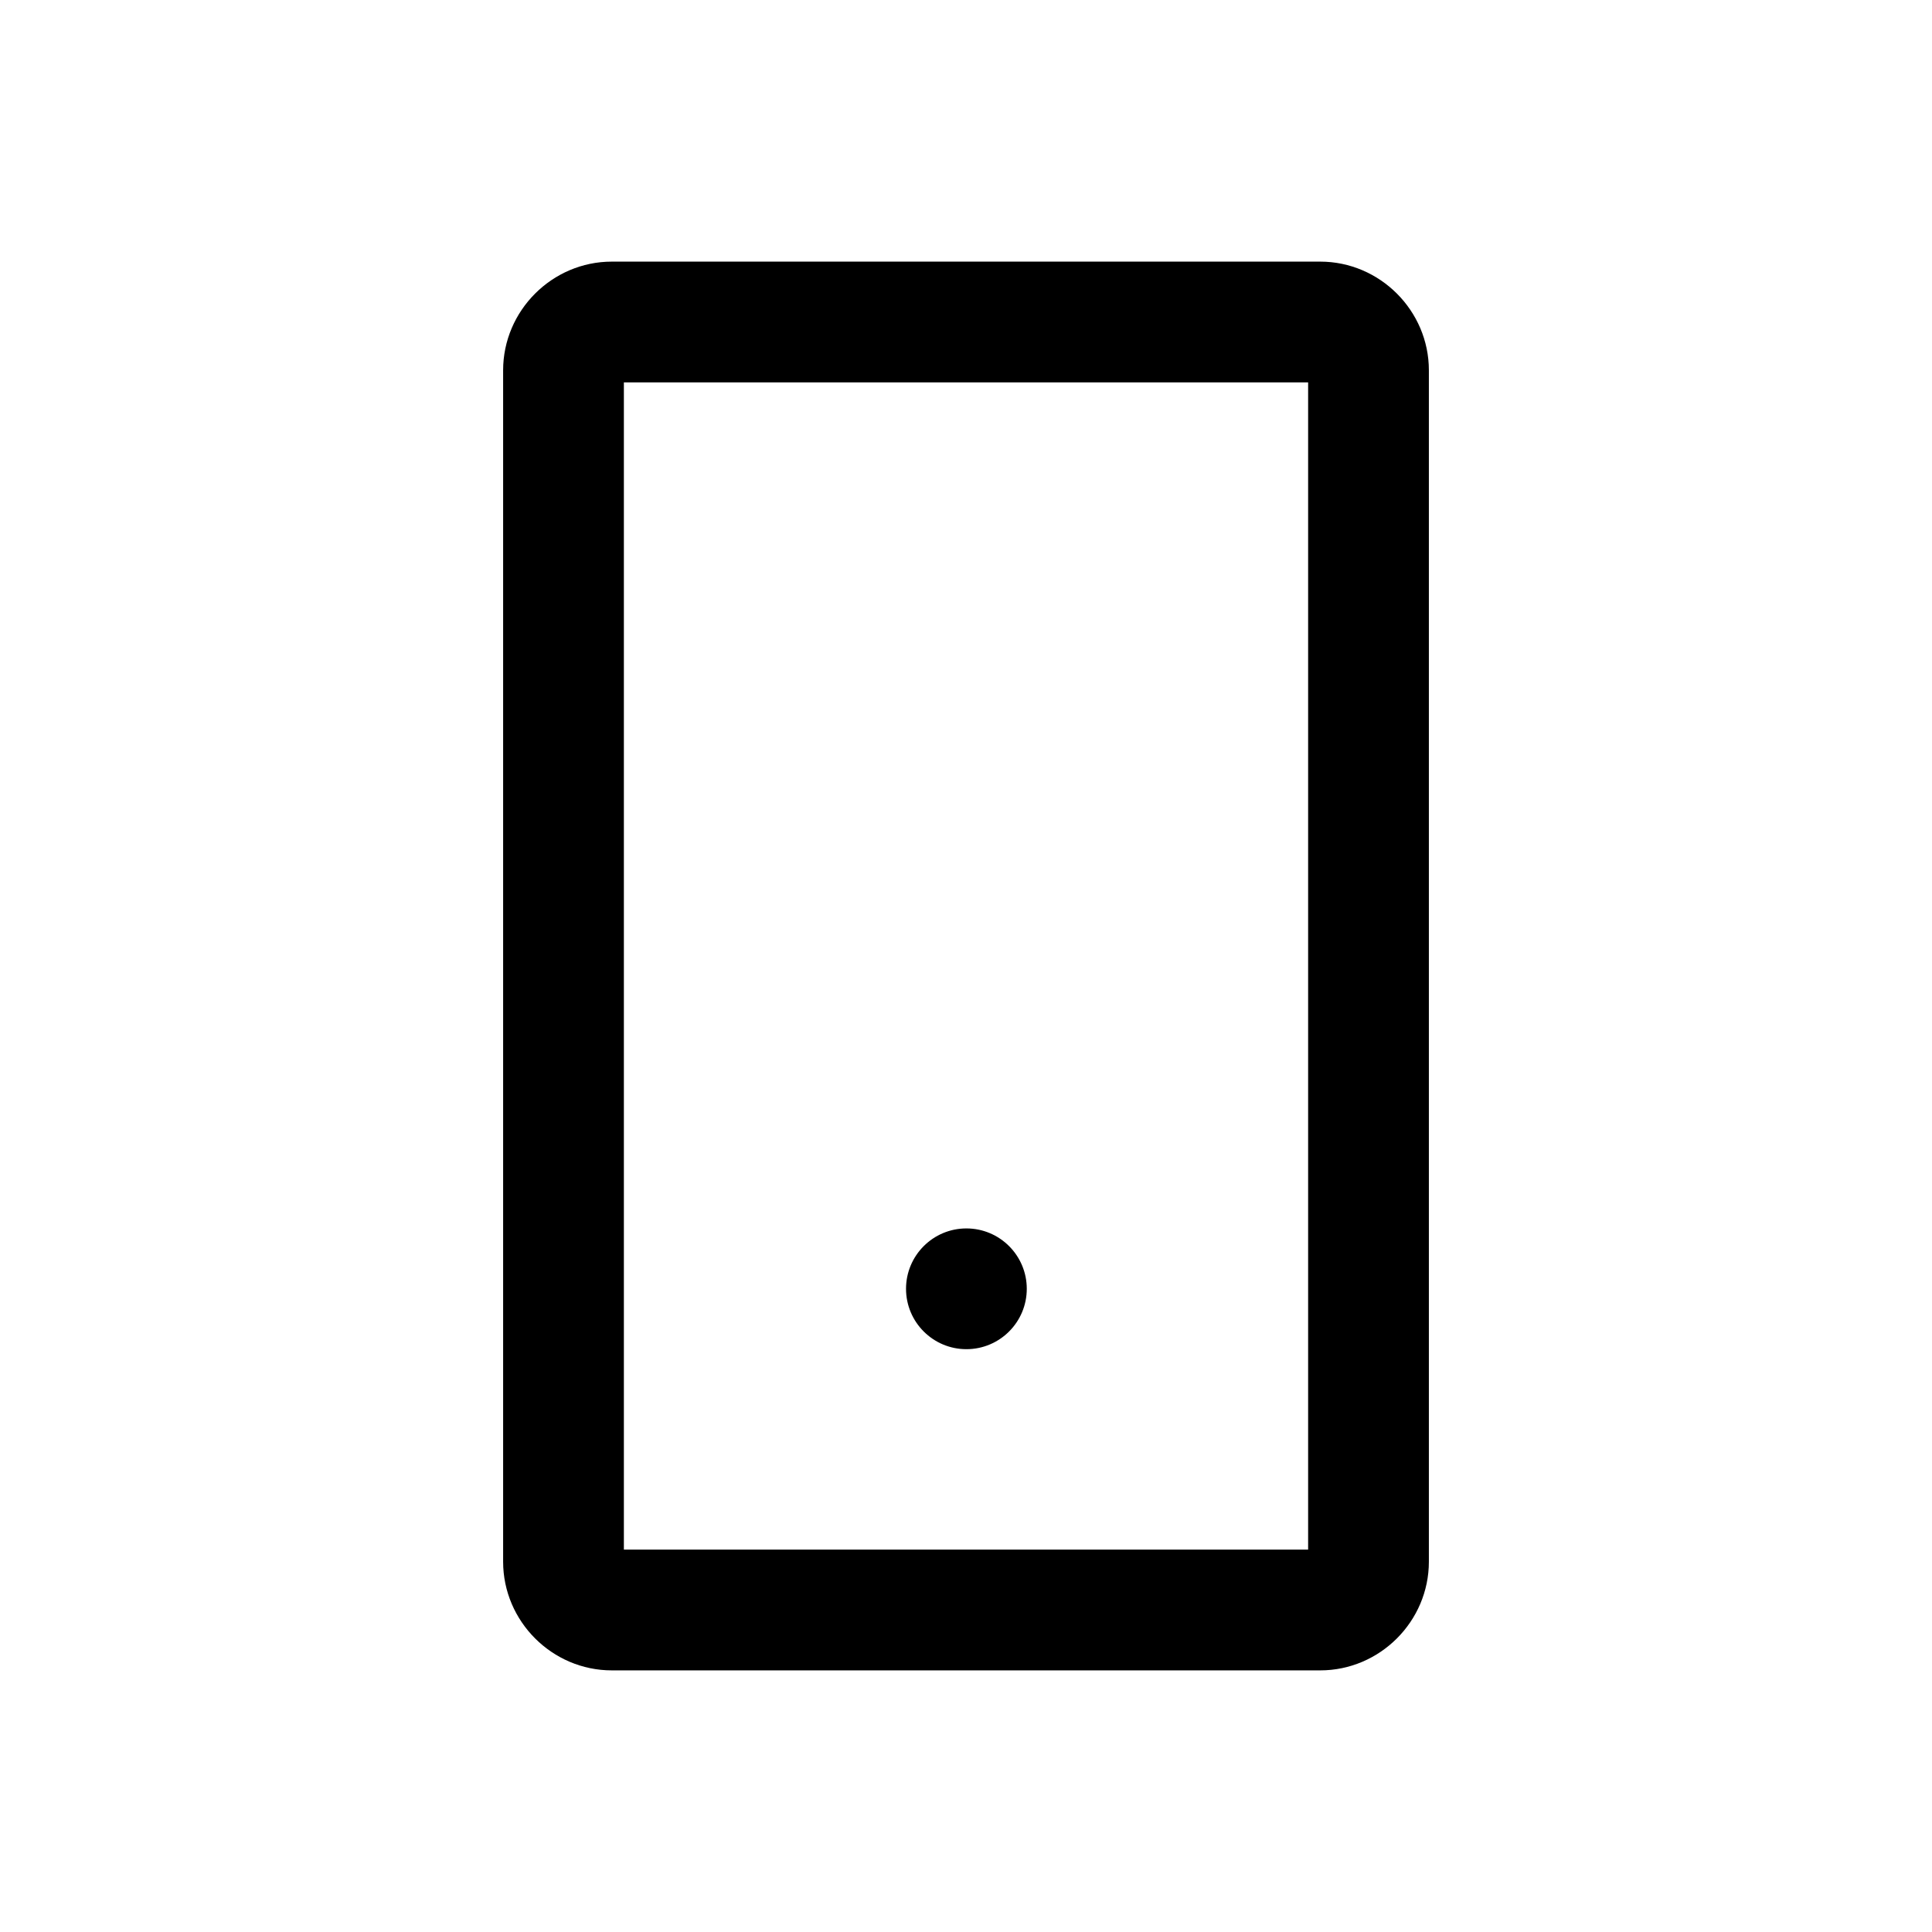
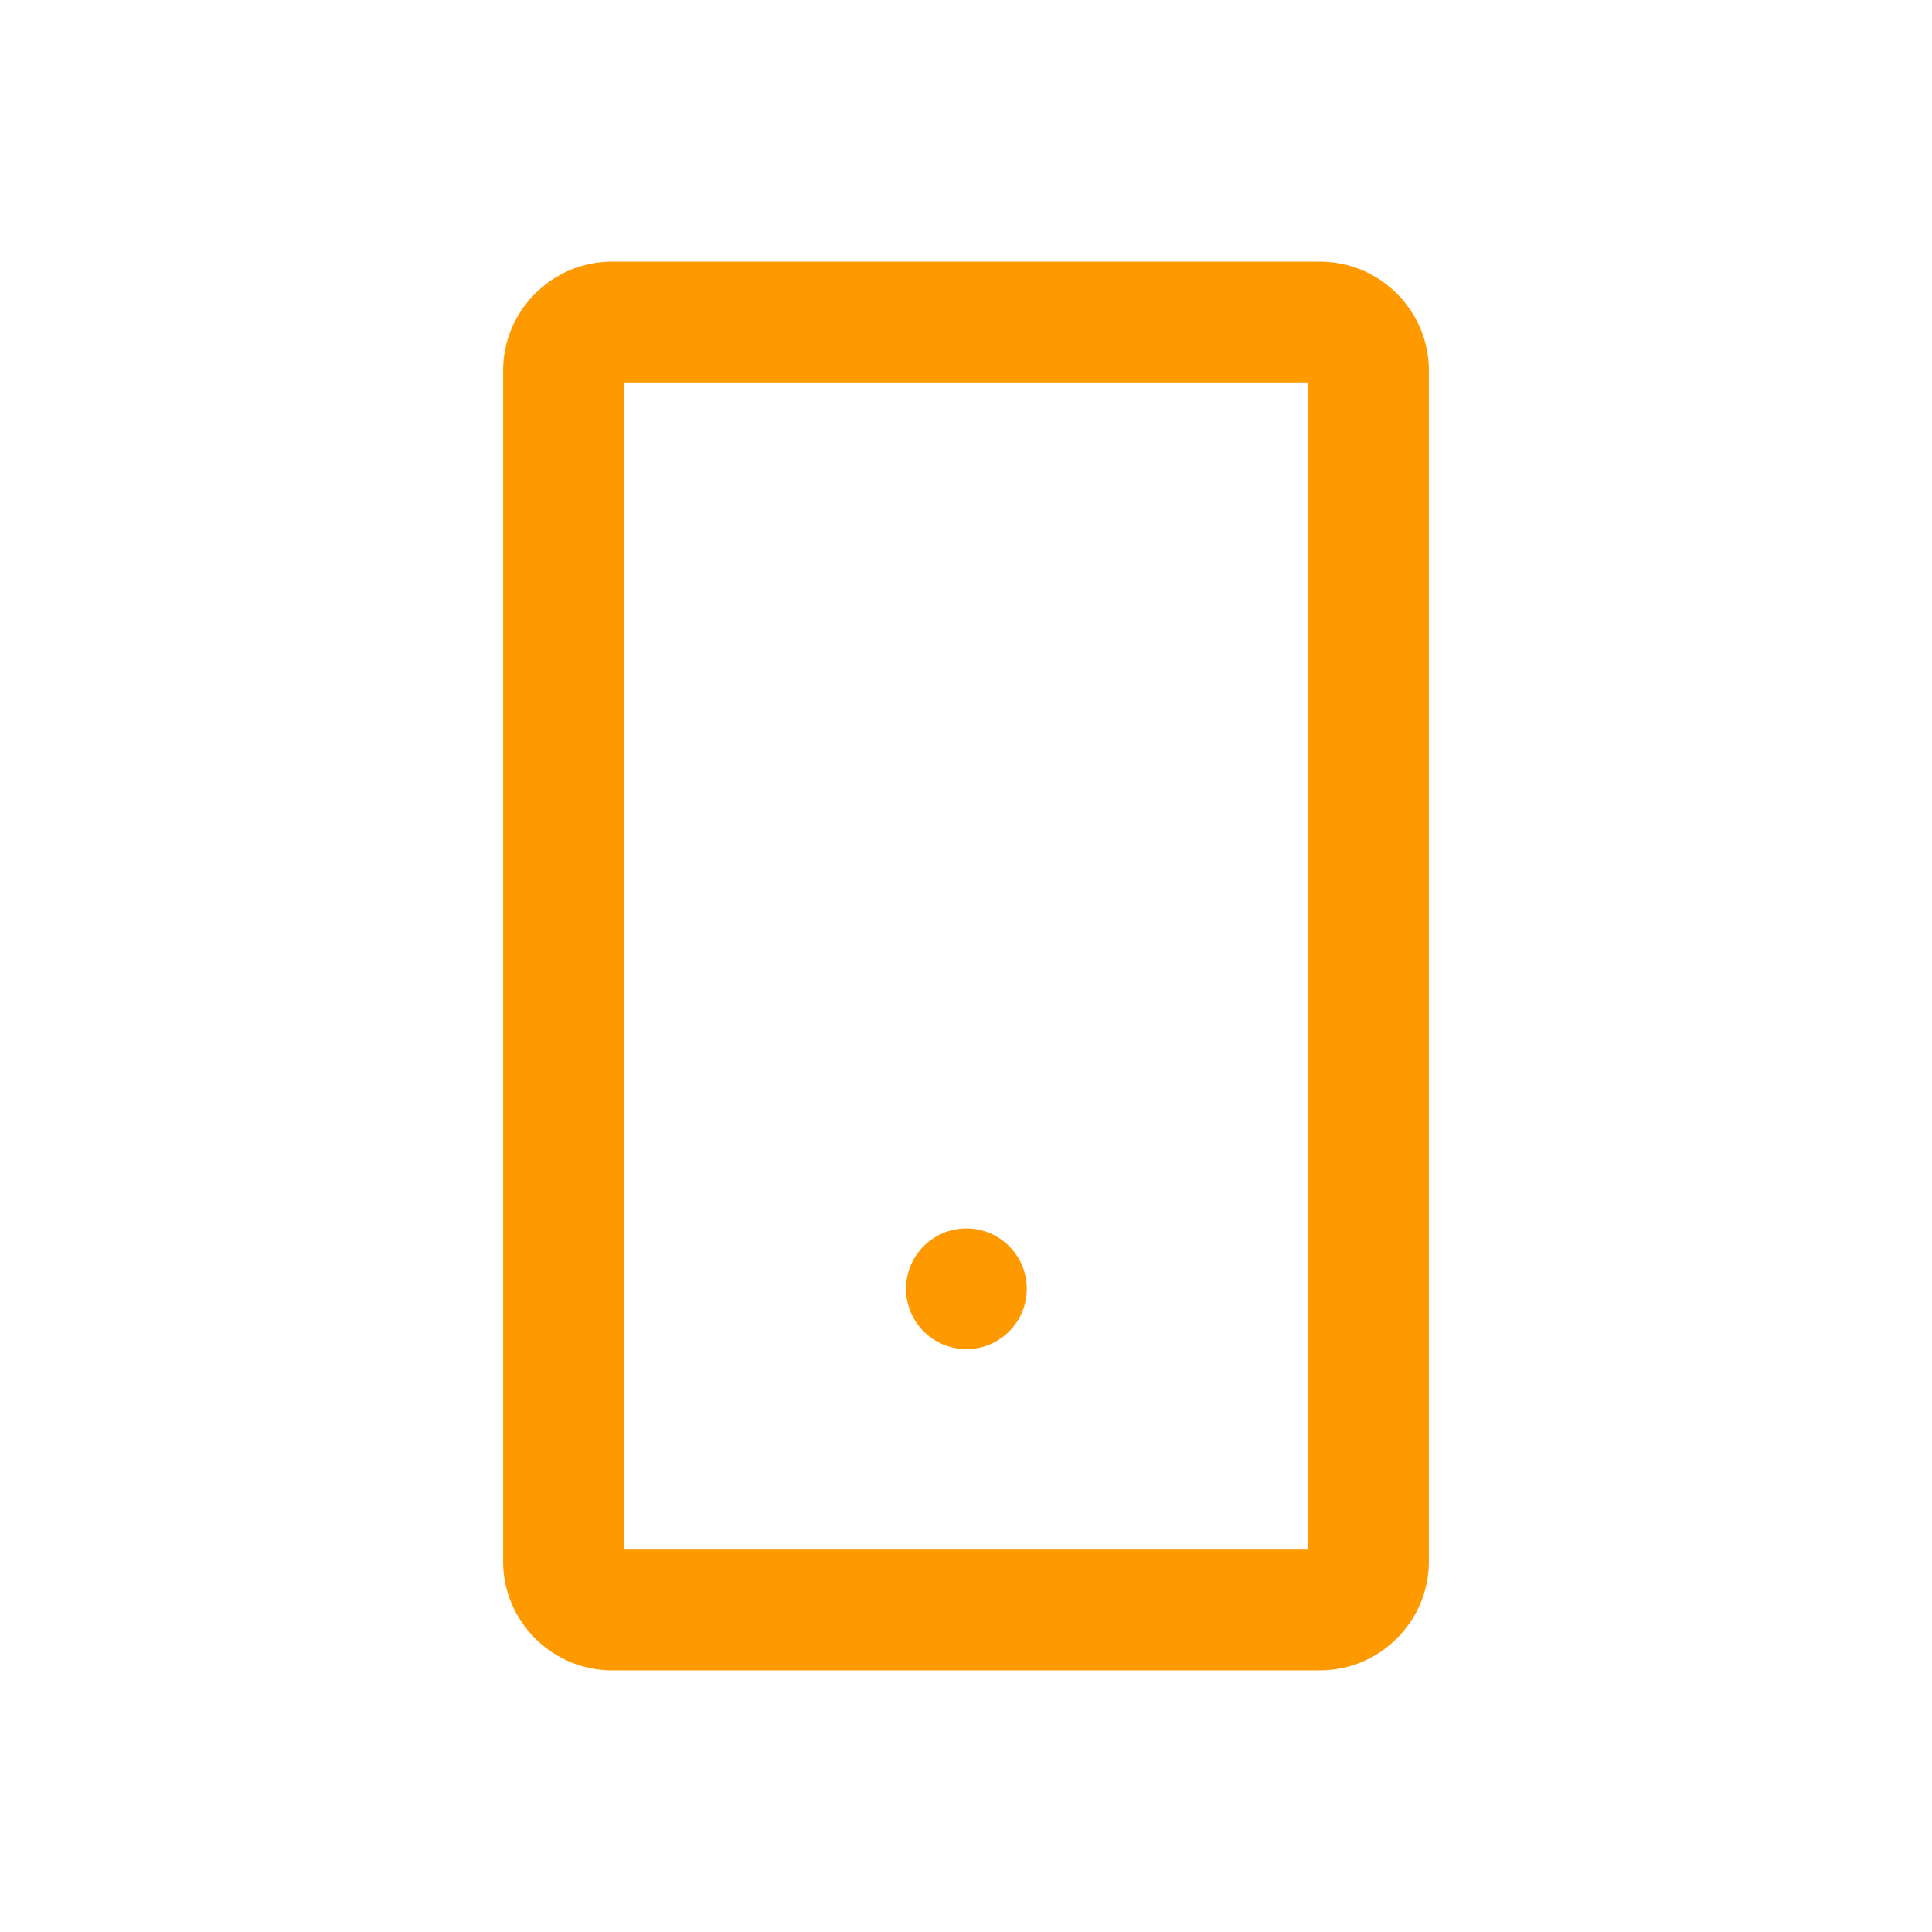
<svg xmlns="http://www.w3.org/2000/svg" width="24" height="24" id="screenshot-cf2f4ecb-3e87-809c-8001-de2c8d3d7e75" viewBox="0 0 24 24" style="-webkit-print-color-adjust: exact;" fill="none" version="1.1">
-   <g width="24" xml:space="preserve" height="24" id="shape-cf2f4ecb-3e87-809c-8001-de2c8d3d7e75" style="fill-rule: evenodd; clip-rule: evenodd; stroke-linejoin: round; stroke-miterlimit: 2; fill: rgb(0, 0, 0);" ry="0" rx="0" version="1.1">
-     <g id="shape-cf2f4ecb-3e87-809c-8001-de2c8d3e2953" rx="0" ry="0" style="fill: rgb(0, 0, 0);">
-       <g id="shape-cf2f4ecb-3e87-809c-8001-de2c8d3eaec4" rx="0" ry="0" style="fill: rgb(0, 0, 0);">
+   <g width="24" xml:space="preserve" height="24" id="shape-cf2f4ecb-3e87-809c-8001-de2c8d3d7e75" style="fill-rule: evenodd; clip-rule: evenodd; stroke-linejoin: round; stroke-miterlimit: 2; fill: #f90;" ry="0" rx="0" version="1.1">
+     <g id="shape-cf2f4ecb-3e87-809c-8001-de2c8d3e2953" rx="0" ry="0" style="fill: #f90;">
+       <g id="shape-cf2f4ecb-3e87-809c-8001-de2c8d3eaec4" rx="0" ry="0" style="fill: #f90;">
        <g id="shape-cf2f4ecb-3e87-809c-8001-de2c8d3ef057">
          <g class="fills" id="fills-cf2f4ecb-3e87-809c-8001-de2c8d3ef057">
            <rect rx="0" ry="0" x="0" y="0" transform="matrix(1, 0, 0, 1, 0, 0)" width="24" height="24" style="fill: none;" />
          </g>
        </g>
-         <g id="shape-cf2f4ecb-3e87-809c-8001-de2c8d3f5c41" rx="0" ry="0" style="fill: rgb(0, 0, 0);">
-           <g id="shape-cf2f4ecb-3e87-809c-8001-de2c8d3fcc41" rx="0" ry="0" style="fill: rgb(0, 0, 0);">
+         <g id="shape-cf2f4ecb-3e87-809c-8001-de2c8d3f5c41" rx="0" ry="0" style="fill: #f90;">
+           <g id="shape-cf2f4ecb-3e87-809c-8001-de2c8d3fcc41" rx="0" ry="0" style="fill: #f90;">
            <g id="shape-cf2f4ecb-3e87-809c-8001-de2c8d40f17b">
              <g class="fills" id="fills-cf2f4ecb-3e87-809c-8001-de2c8d40f17b">
                <path rx="0" ry="0" d="M6.250,19.400L6.250,4.600C6.250,3.859,6.859,3.250,7.600,3.250L16.400,3.250C17.141,3.250,17.750,3.859,17.750,4.600L17.750,19.400C17.750,20.141,17.141,20.750,16.400,20.750L7.600,20.750C6.859,20.750,6.250,20.141,6.250,19.400ZZM7.750,4.750L7.750,19.250L16.250,19.250L16.250,4.750L7.750,4.750ZZM12.005,15.260C12.419,15.260,12.755,15.596,12.755,16.010C12.755,16.424,12.419,16.760,12.005,16.760C11.591,16.760,11.255,16.424,11.255,16.010C11.255,15.596,11.591,15.260,12.005,15.260ZZ" />
              </g>
            </g>
          </g>
        </g>
      </g>
    </g>
  </g>
</svg>
